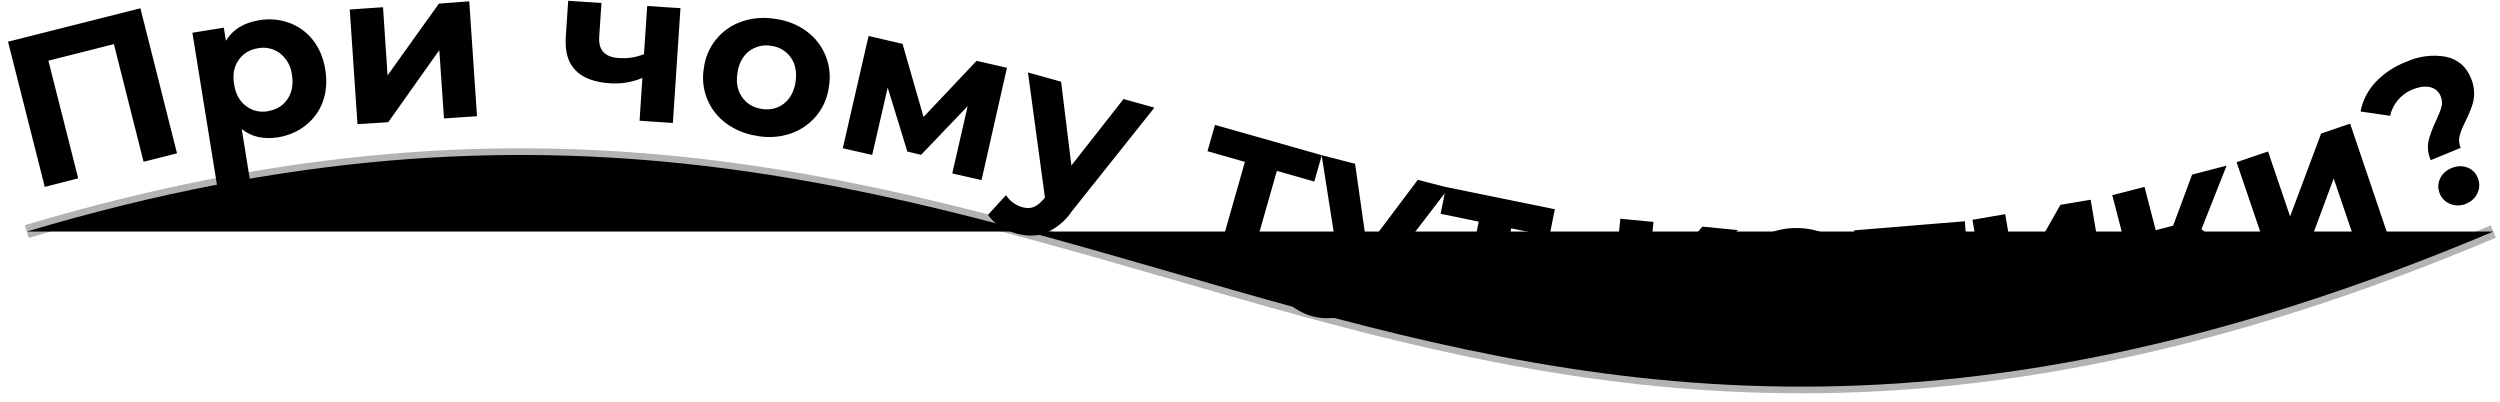
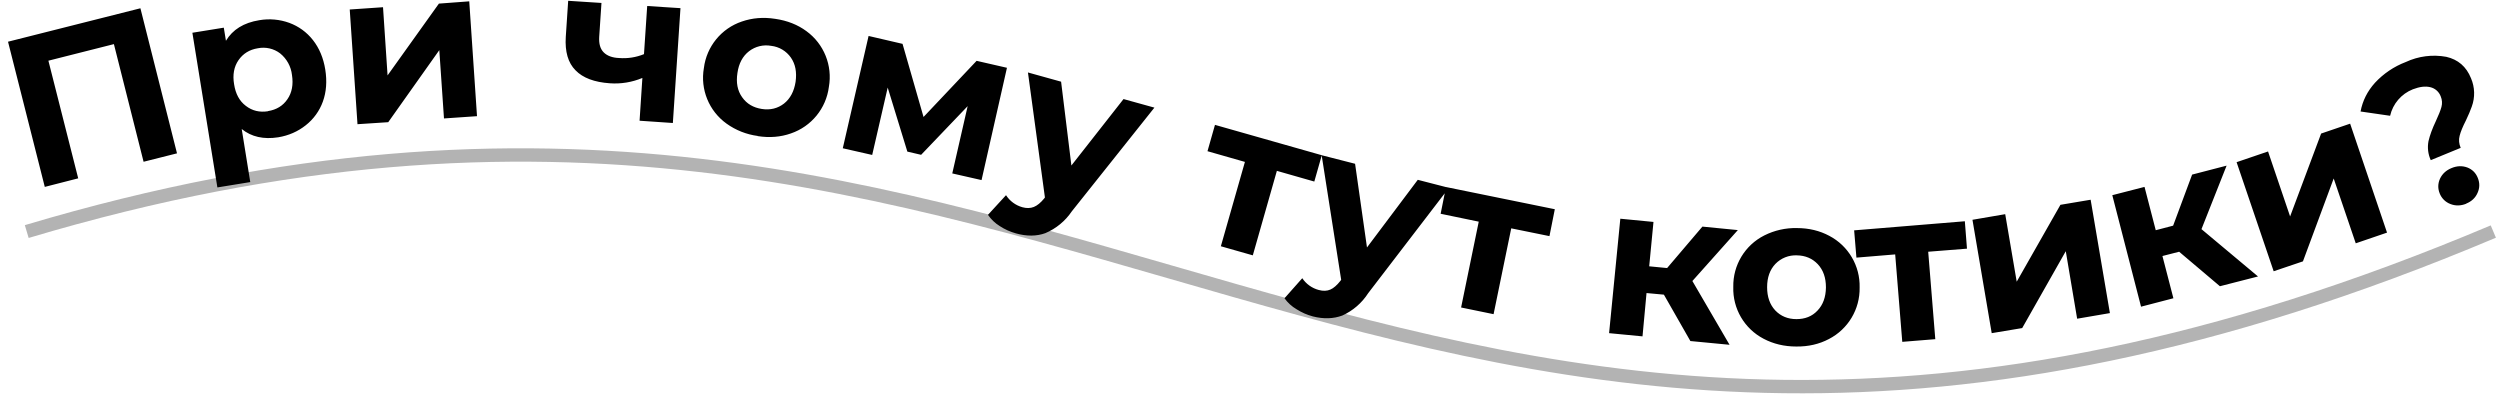
<svg xmlns="http://www.w3.org/2000/svg" width="187" height="30">
-   <g fill="auto" fill-rule="evenodd">
+   <g fill="none" fill-rule="evenodd">
    <path d="M2 17.32c78.76-23.52 100.82 35.32 184.5 0" stroke-opacity=".3" stroke="#000" />
    <path d="M10.5.61l2.74 10.86-2.5.63-2.22-8.8-4.9 1.24 2.23 8.8-2.5.64L.6 3.12l9.9-2.5zm8.9.9a4.39 4.39 0 0 1 2.24.2c.7.26 1.3.69 1.77 1.29.47.6.78 1.33.92 2.2.14.88.08 1.68-.18 2.4a3.96 3.96 0 0 1-1.28 1.77c-.59.47-1.28.77-2.06.9-1.09.17-2-.03-2.73-.62l.64 3.97-2.46.4-1.87-11.57 2.35-.38.16.98c.5-.83 1.32-1.35 2.5-1.54zm.65 6.8c.63-.1 1.12-.4 1.45-.89.34-.49.45-1.1.34-1.81a2.42 2.42 0 0 0-.89-1.62 2.08 2.08 0 0 0-1.66-.38c-.63.1-1.11.4-1.45.89-.34.49-.45 1.1-.33 1.8.11.72.4 1.26.88 1.62.48.37 1.03.5 1.66.4zm6.12-7.6l2.48-.17.34 5.1L32.83.27 35.1.1l.58 8.59-2.47.17-.35-5.11-3.82 5.39-2.3.15-.58-8.58zM50.9.6l-.57 8.6-2.49-.17.21-3.2a5.3 5.3 0 0 1-2.43.4c-1.16-.08-2.02-.4-2.57-.97-.56-.56-.8-1.4-.73-2.5l.18-2.7 2.49.16-.17 2.54c-.03.52.08.9.34 1.16.25.25.63.4 1.15.42.64.05 1.27-.05 1.86-.29l.24-3.6 2.49.16zm5.78 9.57a5.16 5.16 0 0 1-2.33-.92 4.22 4.22 0 0 1-1.7-4.16 4.22 4.22 0 0 1 2.84-3.48c.78-.27 1.61-.34 2.5-.2.9.13 1.68.44 2.33.92A4.24 4.24 0 0 1 62 6.5a4.24 4.24 0 0 1-2.84 3.48c-.76.27-1.6.34-2.49.2zm.3-2.02c.64.1 1.19-.04 1.66-.4.47-.37.76-.92.87-1.63.1-.72-.01-1.32-.35-1.81a2.08 2.08 0 0 0-1.47-.88 2.1 2.1 0 0 0-1.66.4c-.48.37-.77.92-.87 1.63-.11.72 0 1.32.35 1.81.35.5.84.78 1.47.88zm14.25 4.82l1.15-5.03-3.48 3.64-1.03-.24-1.47-4.79-1.16 5.04-2.2-.5 1.93-8.4 2.54.59 1.57 5.47 3.97-4.2 2.27.52-1.9 8.4-2.2-.5zm15.12-4.92l-6.18 7.76a4.5 4.5 0 0 1-1.98 1.63c-.66.24-1.4.24-2.19.02-.43-.12-.84-.3-1.22-.55a2.93 2.93 0 0 1-.88-.84l1.35-1.47a2.14 2.14 0 0 0 1.22.9c.32.09.61.08.86-.02s.51-.31.78-.64l.05-.07-1.27-9.35 2.48.69.77 6.27 3.9-4.97 2.31.64zm11.96 5.53l-2.8-.8-1.8 6.32-2.39-.68 1.8-6.31-2.8-.8.56-1.97 7.99 2.27-.56 1.97zm10.07.47l-6.04 7.88a4.5 4.5 0 0 1-1.93 1.67c-.67.25-1.4.27-2.2.07a4.37 4.37 0 0 1-1.23-.54 2.93 2.93 0 0 1-.9-.82l1.33-1.5a2.14 2.14 0 0 0 1.23.88c.33.09.62.08.87-.03.24-.1.5-.33.76-.66l.05-.07-1.46-9.32 2.5.64.89 6.26 3.8-5.06 2.33.6zm7.51 3.61l-2.85-.58-1.32 6.42-2.43-.5 1.32-6.42-2.85-.59.4-2 8.14 1.66-.4 2.01zm8.57 4.38l-1.3-.12-.3 3.24-2.5-.24.84-8.56 2.48.24-.32 3.32 1.34.13 2.64-3.1 2.65.26-3.4 3.81 2.78 4.77-2.93-.28-1.98-3.47zm9.9 3.88c-.9 0-1.72-.2-2.44-.58a4.22 4.22 0 0 1-2.27-3.88 4.22 4.22 0 0 1 2.32-3.85 5.16 5.16 0 0 1 2.44-.55c.9 0 1.71.2 2.42.58a4.24 4.24 0 0 1 2.27 3.87 4.24 4.24 0 0 1-2.3 3.85c-.72.38-1.53.57-2.44.56zm.01-2.05c.64 0 1.17-.2 1.58-.64.41-.43.62-1 .63-1.73 0-.73-.2-1.3-.61-1.74-.41-.43-.93-.65-1.57-.66a2.1 2.1 0 0 0-1.6.64c-.41.43-.62 1.01-.62 1.74 0 .72.2 1.3.61 1.74.41.43.94.65 1.58.65zm12.76-5.27l-2.9.23.53 6.54-2.47.2-.53-6.54-2.9.24-.17-2.04 8.28-.68.16 2.05zm.41-2.16l2.45-.42.86 5.05 3.27-5.75 2.26-.38 1.44 8.48-2.45.42-.85-5.05-3.26 5.75-2.28.38-1.44-8.48zM163 18.83l-1.25.32.82 3.16-2.42.63L158 14.6l2.41-.62.84 3.24 1.3-.34 1.42-3.82 2.58-.67-1.88 4.75 4.23 3.54-2.85.73-3.05-2.58zm4.3-6.7l2.35-.8 1.65 4.86 2.32-6.2 2.17-.74 2.76 8.15-2.34.8-1.65-4.85-2.3 6.2-2.19.74-2.77-8.15zm14.52-.15a2.37 2.37 0 0 1-.17-1.42c.1-.43.28-.93.56-1.52.2-.43.34-.78.41-1.04a1.2 1.2 0 0 0-.05-.78 1.1 1.1 0 0 0-.79-.7c-.38-.09-.8-.03-1.3.16a2.8 2.8 0 0 0-1.7 1.98l-2.21-.32c.15-.8.51-1.52 1.08-2.15a6.1 6.1 0 0 1 2.3-1.55 5.02 5.02 0 0 1 3.03-.39c.88.2 1.5.73 1.85 1.6a2.86 2.86 0 0 1 .06 2.12c-.1.29-.25.64-.44 1.04-.24.47-.4.86-.47 1.15-.08.29-.05.6.08.9l-2.24.92zm2.65 3.26c-.4.16-.8.17-1.18.02a1.38 1.38 0 0 1-.8-.79c-.15-.37-.14-.74.02-1.1.17-.36.45-.63.87-.8.41-.17.8-.18 1.18-.04.36.14.63.4.78.78.15.37.15.75-.02 1.12-.16.37-.45.64-.85.8z" fill="#000" fill-rule="nonzero" />
  </g>
</svg>
